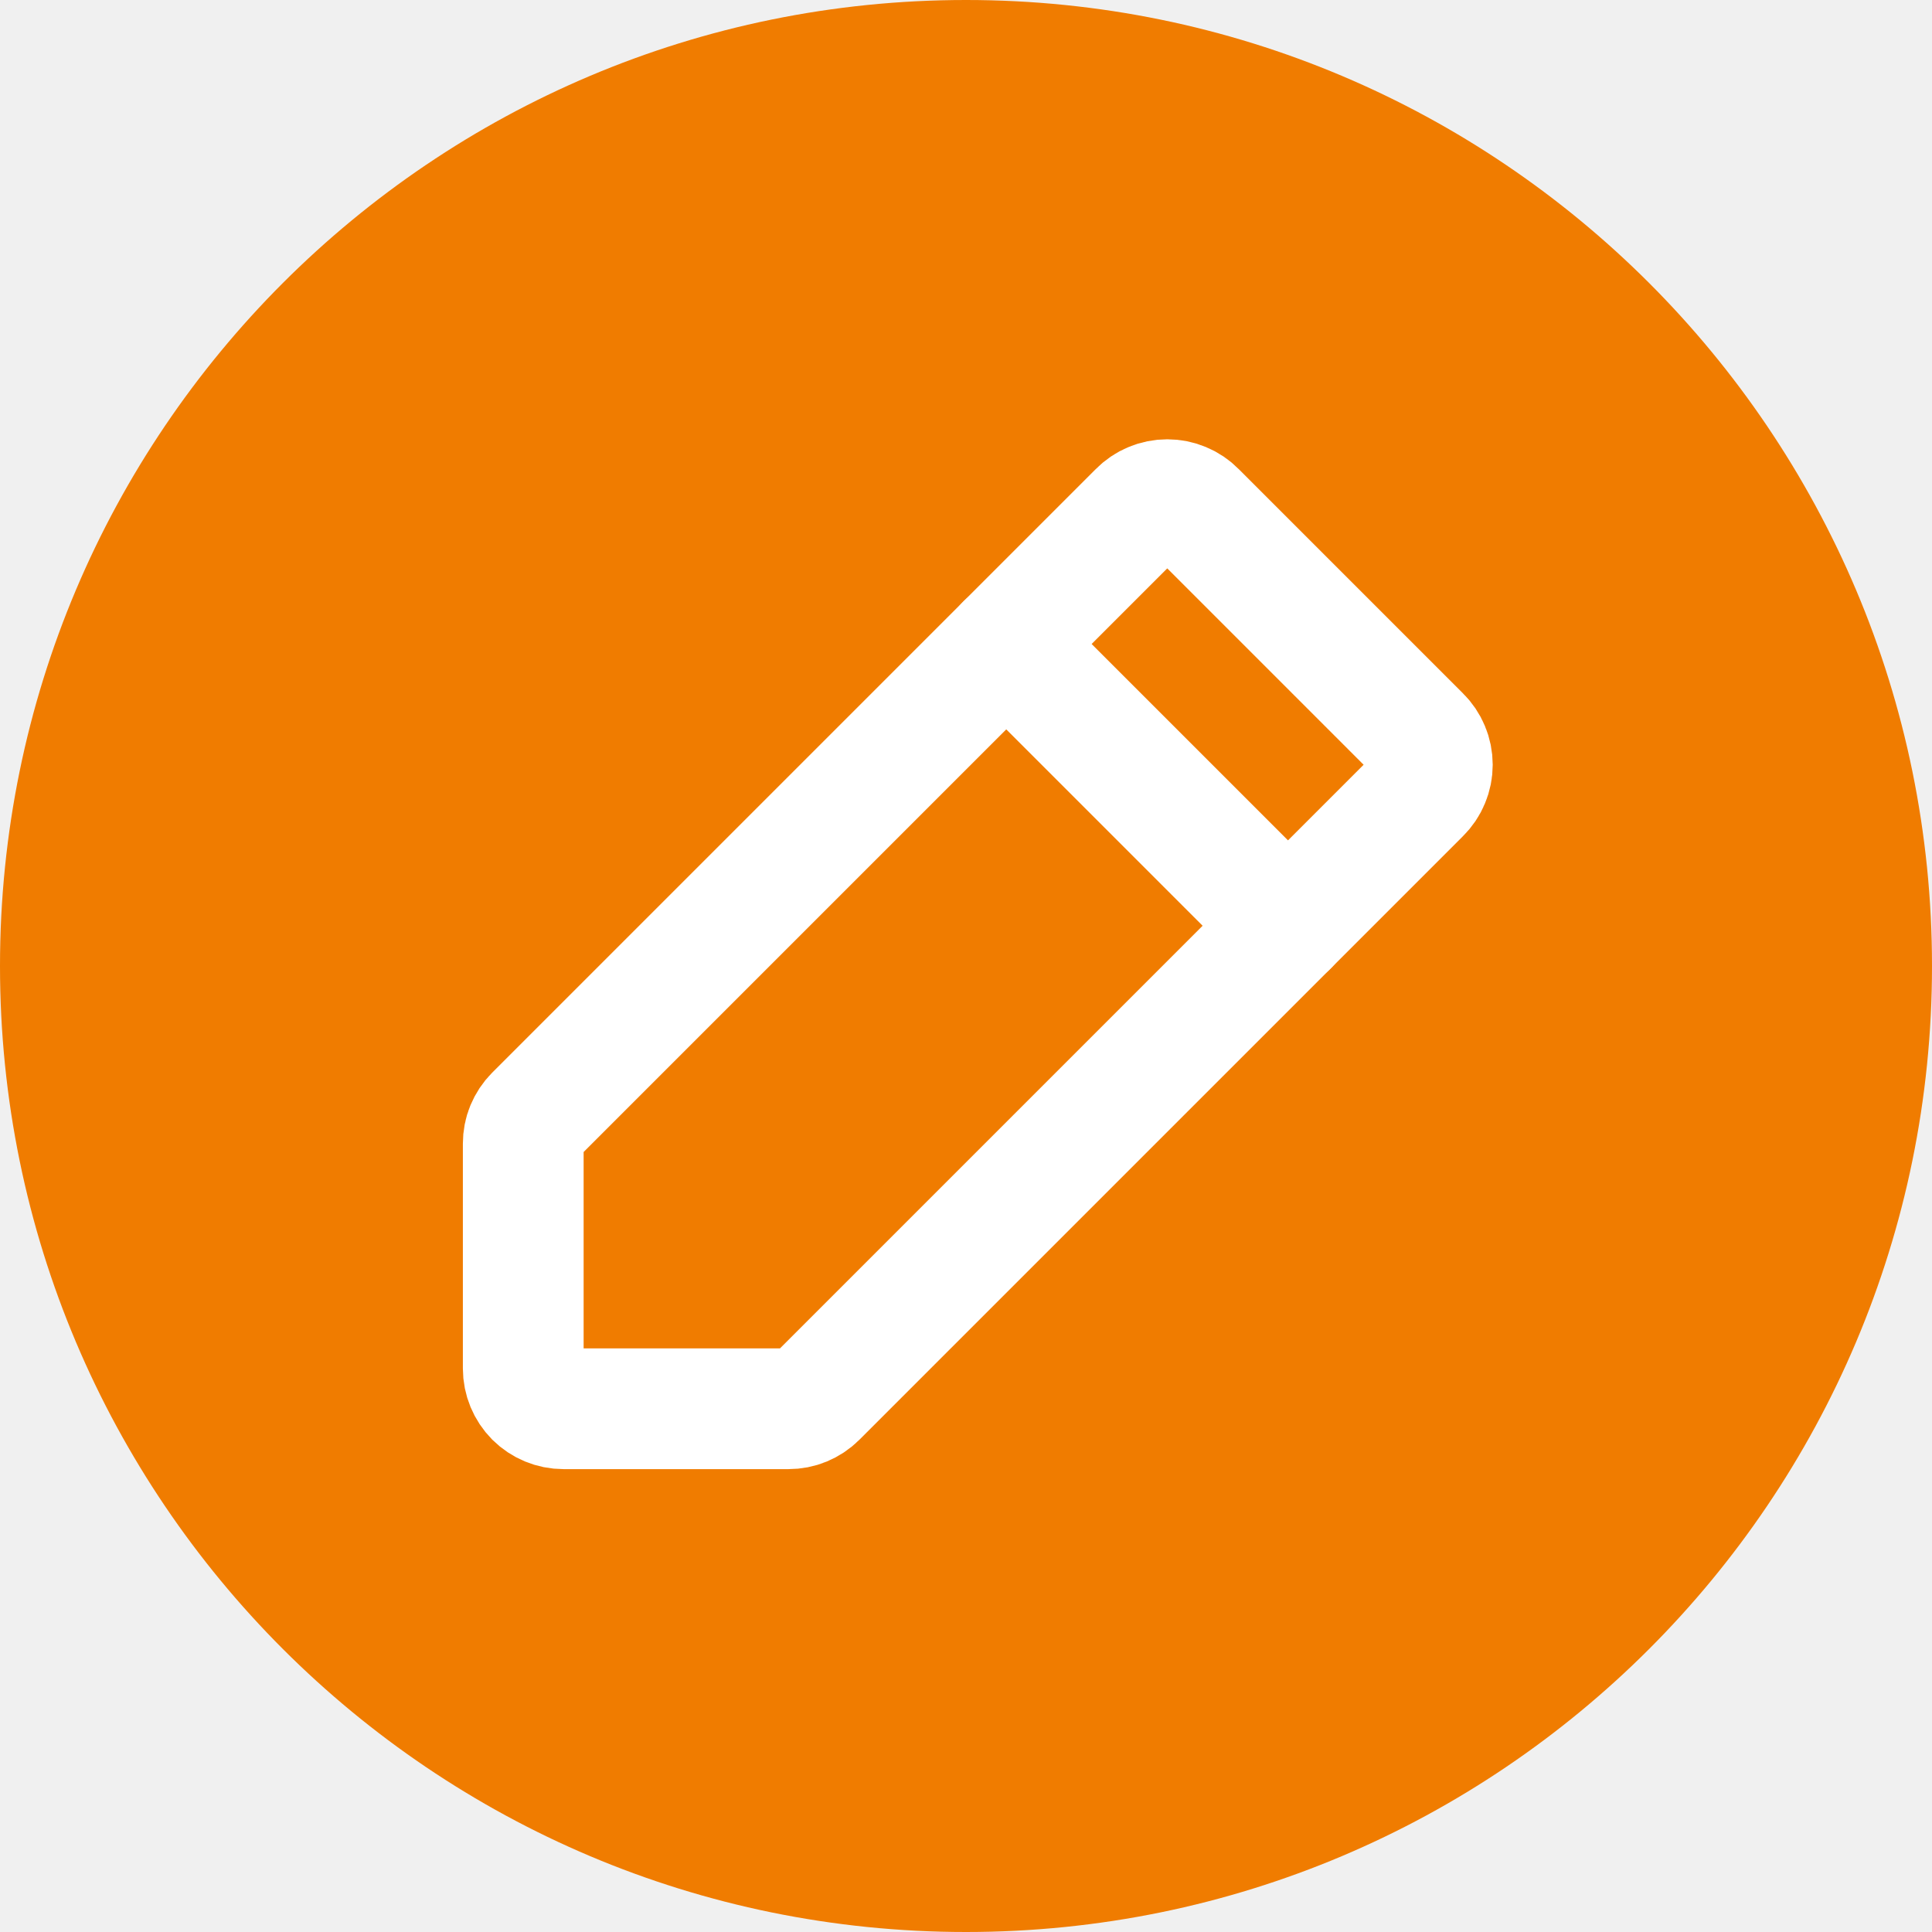
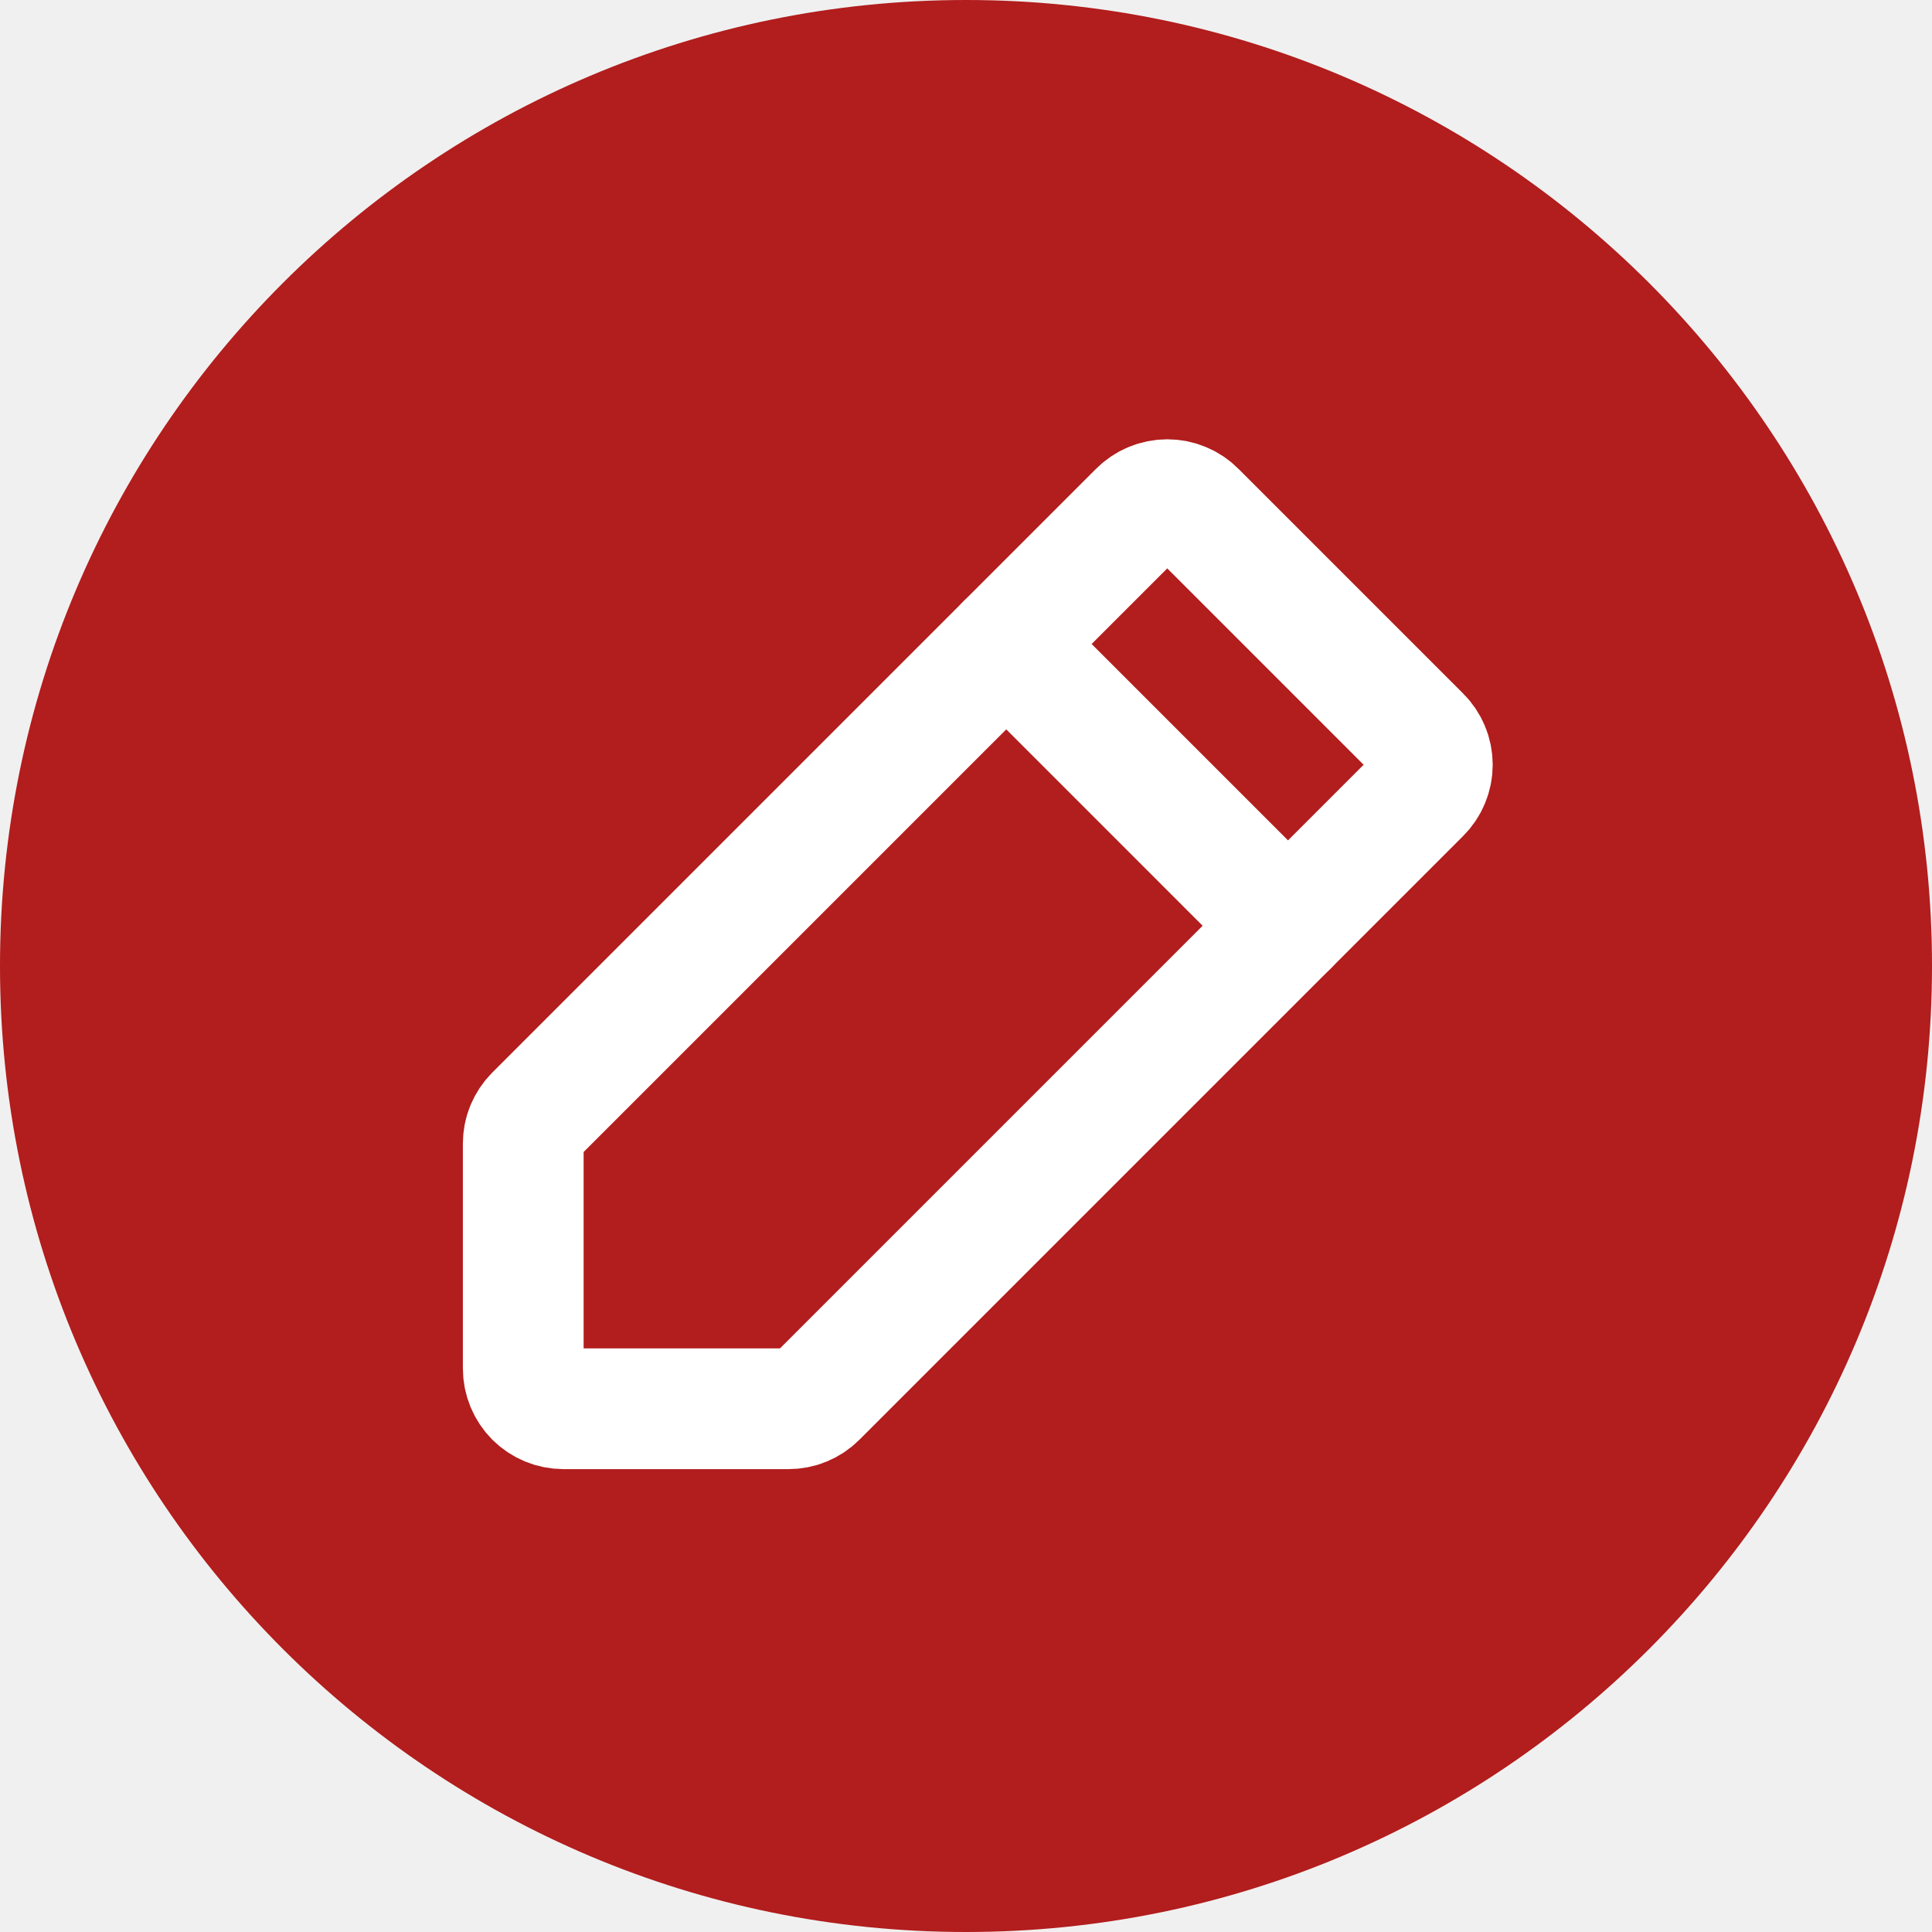
<svg xmlns="http://www.w3.org/2000/svg" width="24" height="24" viewBox="0 0 24 24" fill="none">
-   <circle cx="12" cy="12" r="12" fill="#F07C00" />
+   <circle cx="12" cy="12" r="12" fill="#B21D1D" />
  <path d="M9.794 17.5H7C6.867 17.5 6.74 17.447 6.646 17.354C6.553 17.26 6.5 17.133 6.5 17V14.206C6.5 14.141 6.512 14.077 6.537 14.017C6.562 13.957 6.598 13.902 6.644 13.856L14.144 6.356C14.19 6.309 14.246 6.271 14.307 6.246C14.368 6.22 14.434 6.207 14.5 6.207C14.566 6.207 14.632 6.22 14.693 6.246C14.754 6.271 14.81 6.309 14.856 6.356L17.644 9.144C17.691 9.19 17.729 9.246 17.754 9.307C17.78 9.368 17.793 9.434 17.793 9.5C17.793 9.566 17.78 9.632 17.754 9.693C17.729 9.754 17.691 9.81 17.644 9.856L10.144 17.356C10.098 17.402 10.043 17.438 9.983 17.463C9.923 17.488 9.859 17.5 9.794 17.5V17.5Z" stroke="white" stroke-width="1.5" stroke-linecap="round" stroke-linejoin="round" />
  <path d="M12.5 8L16 11.5" stroke="white" stroke-width="1.5" stroke-linecap="round" stroke-linejoin="round" />
</svg>
